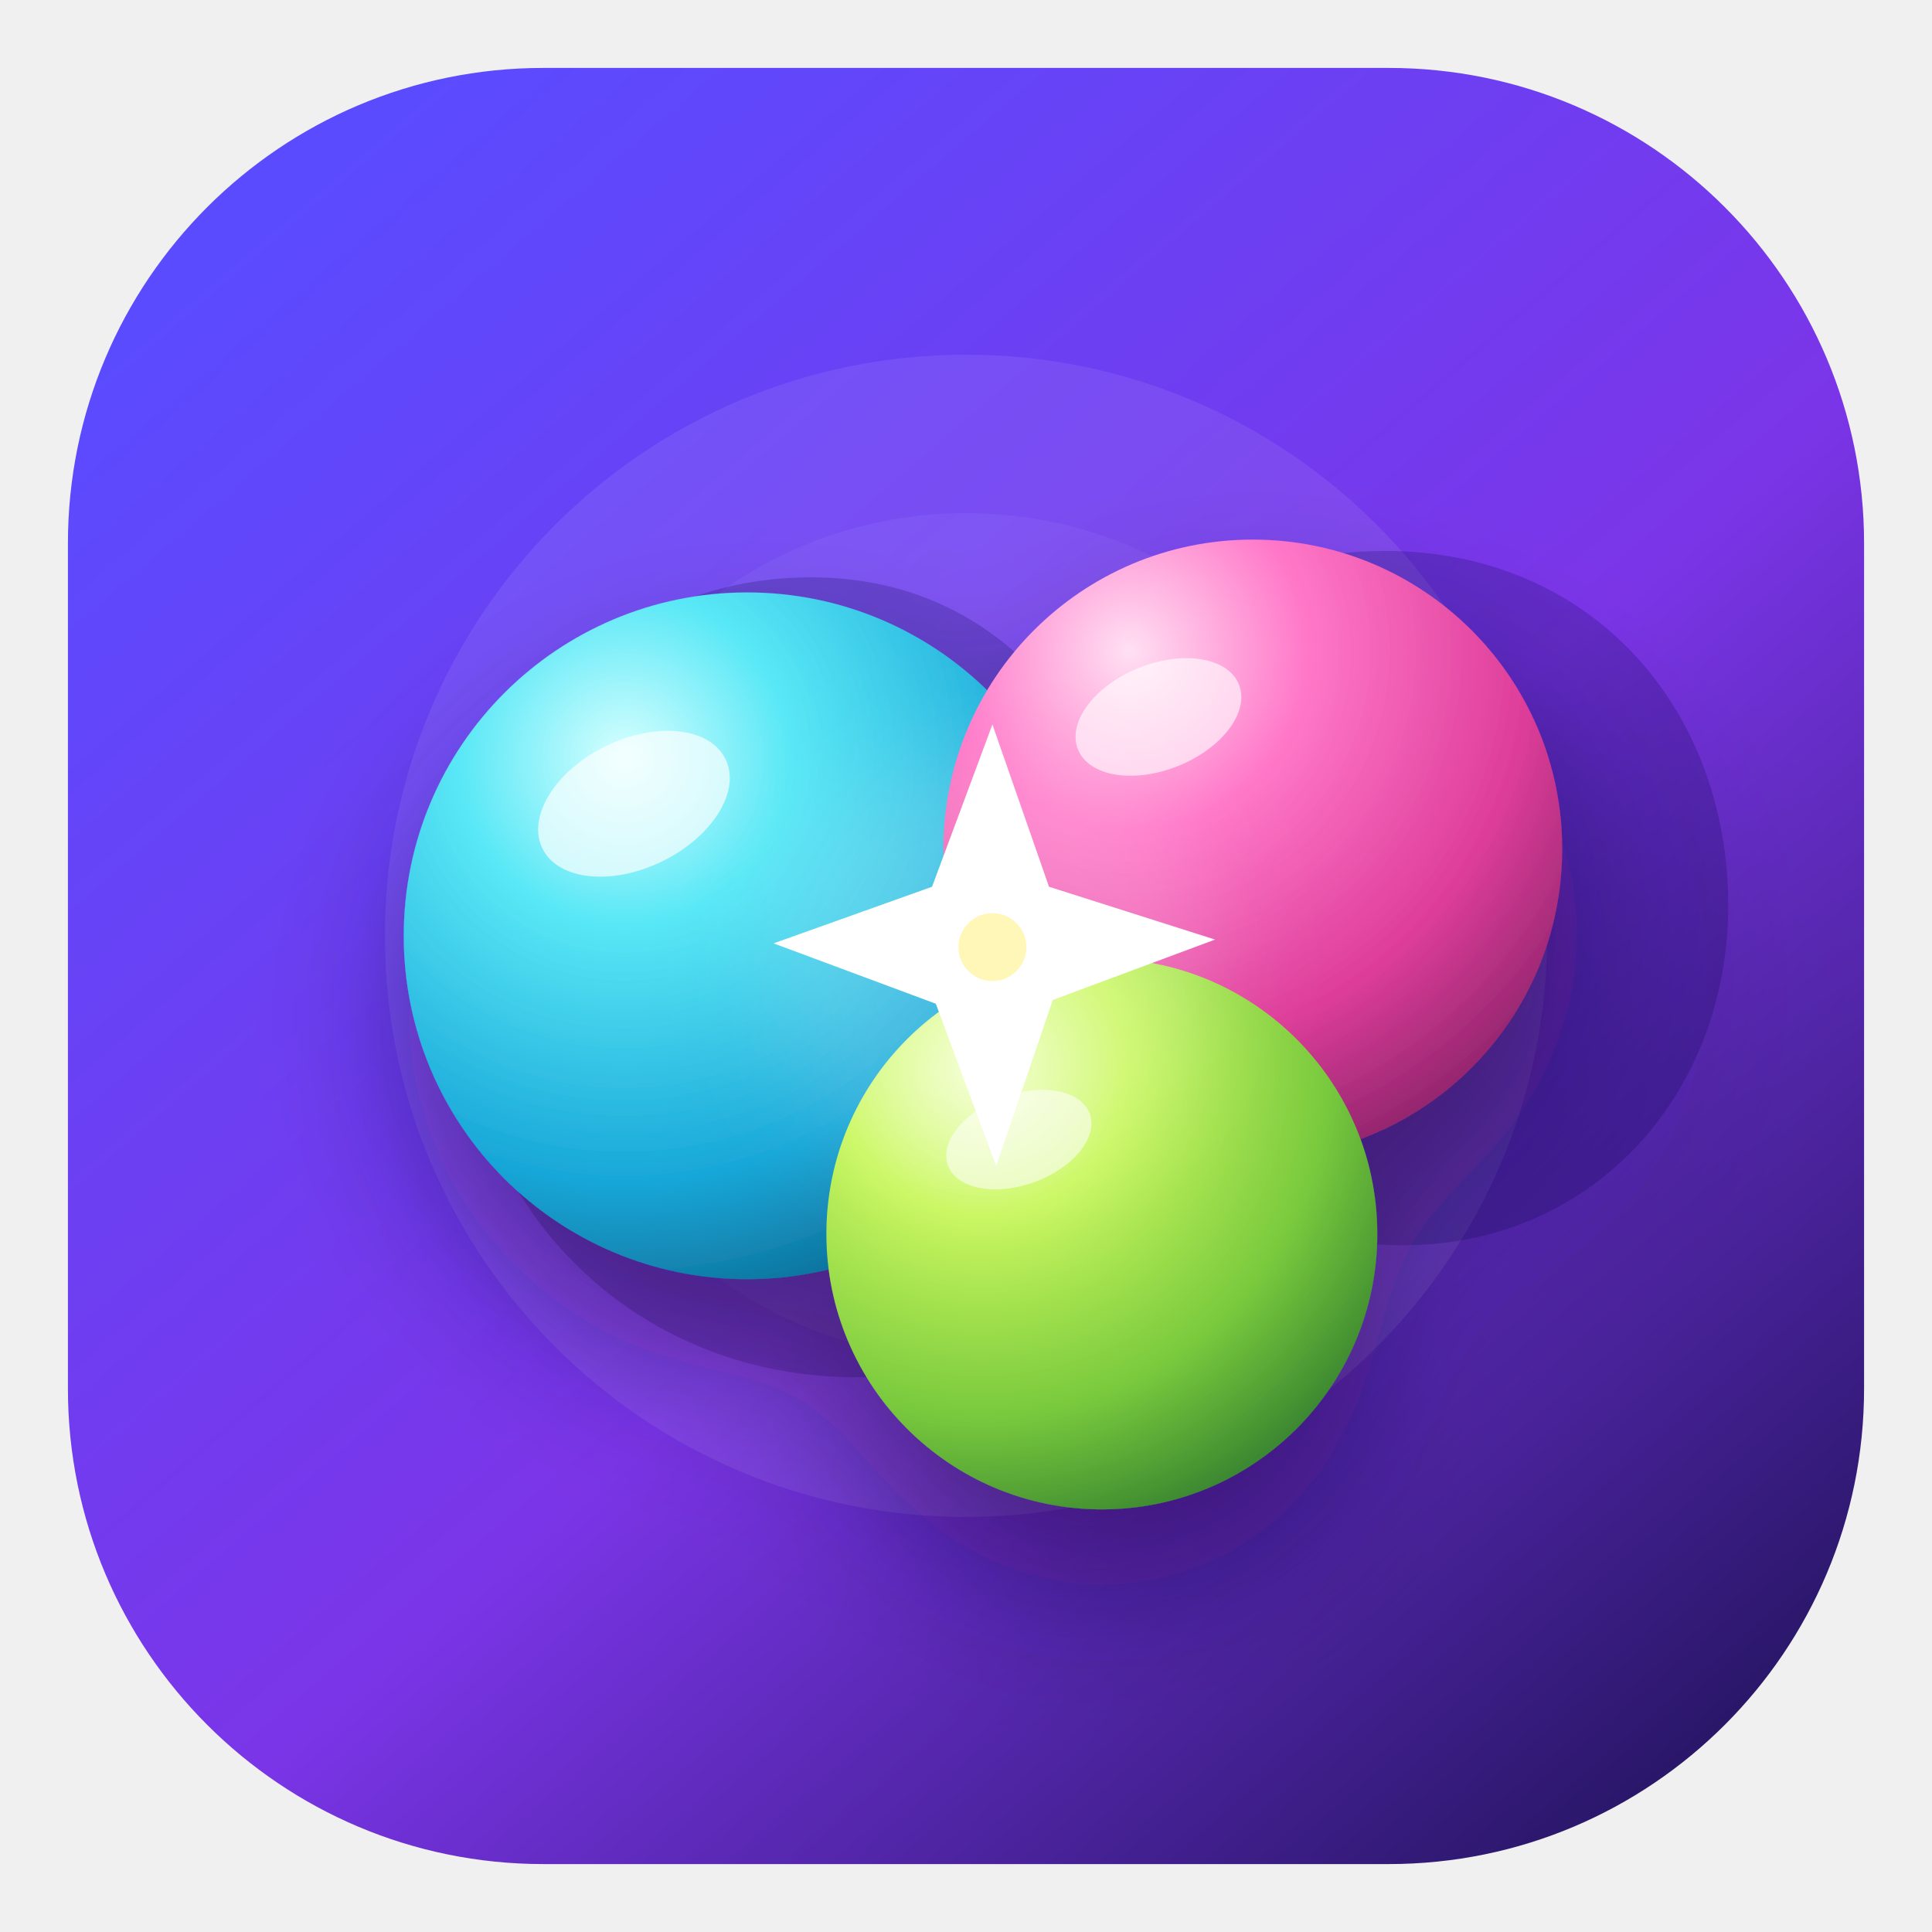
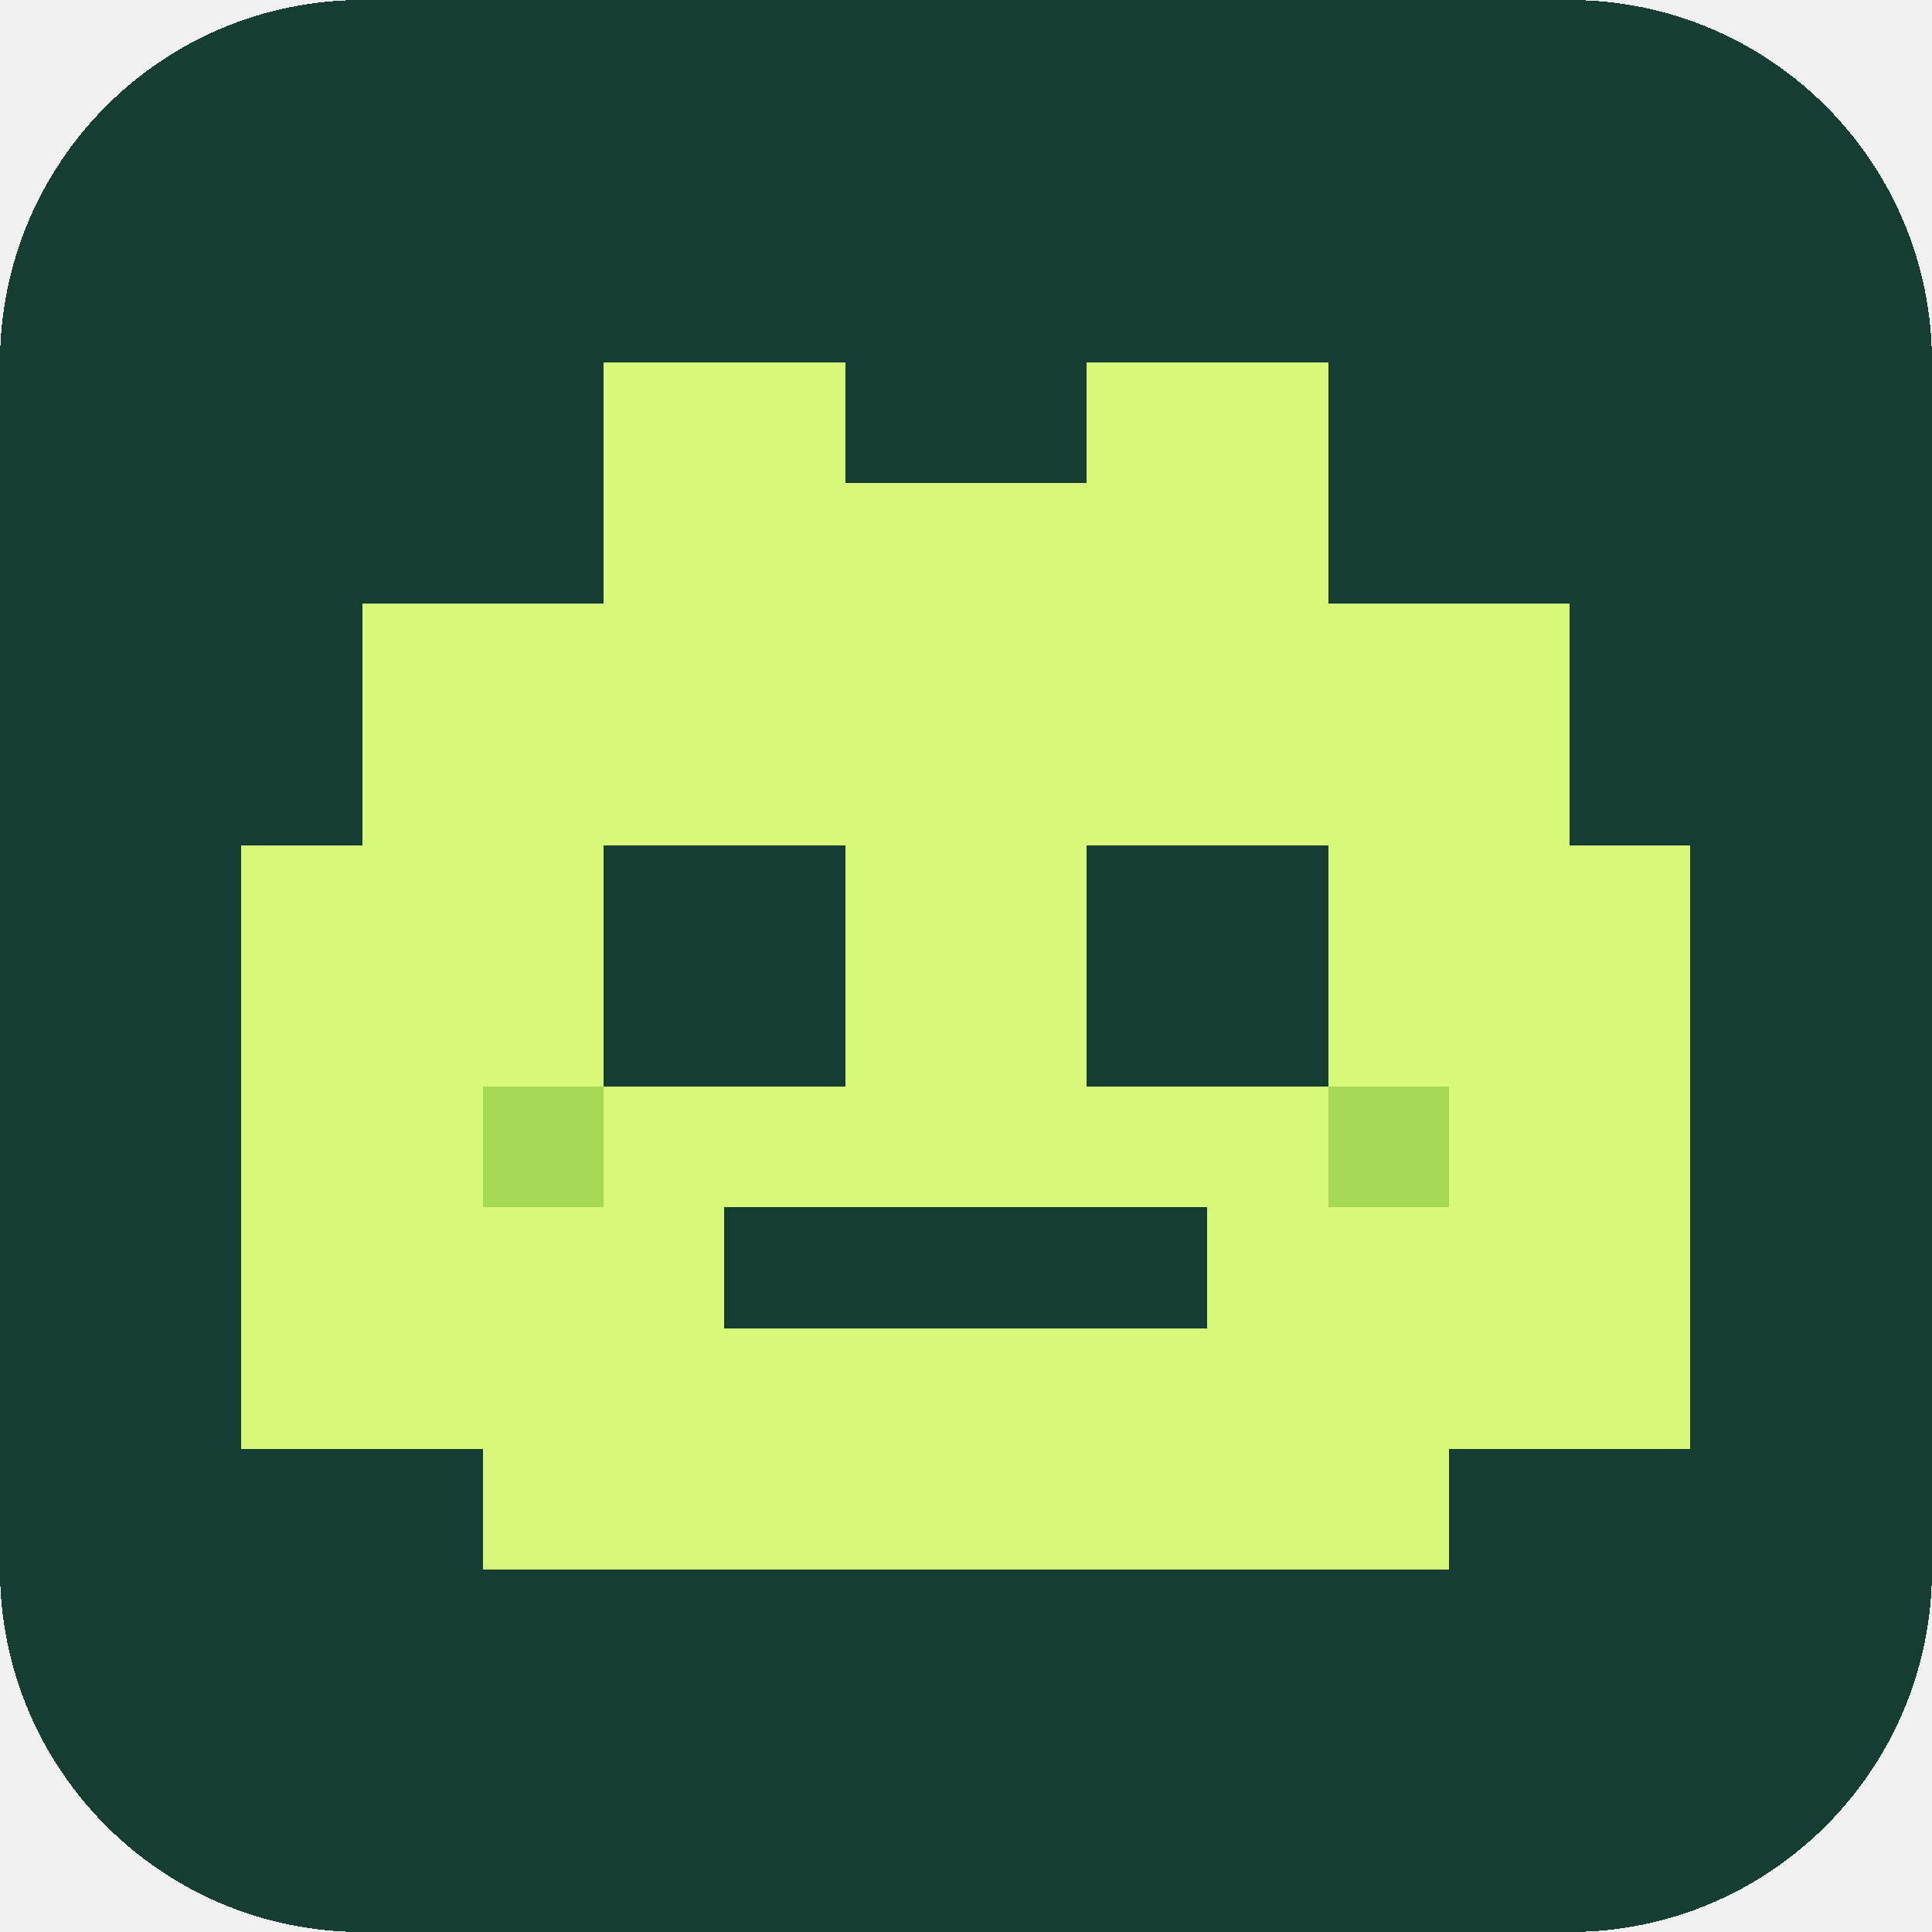
- <svg xmlns="http://www.w3.org/2000/svg" viewBox="0 0 512 512" width="512" height="512">
-   <defs>
-     <linearGradient id="bg" x1="76" y1="52" x2="438" y2="472" gradientUnits="userSpaceOnUse">
-       <stop stop-color="#5B4BFF" />
-       <stop offset="0.56" stop-color="#7B35E8" />
-       <stop offset="1" stop-color="#2A176A" />
-     </linearGradient>
-     <radialGradient id="cyan" cx="0.32" cy="0.24" r="0.86">
-       <stop offset="0" stop-color="#D7FFFF" />
-       <stop offset="0.28" stop-color="#59E8F6" />
-       <stop offset="0.72" stop-color="#18A7D8" />
-       <stop offset="1" stop-color="#0C668E" />
-     </radialGradient>
-     <radialGradient id="lime" cx="0.28" cy="0.2" r="0.88">
-       <stop offset="0" stop-color="#F4FFD1" />
-       <stop offset="0.3" stop-color="#C9F75D" />
-       <stop offset="0.72" stop-color="#78C93D" />
-       <stop offset="1" stop-color="#39852F" />
-     </radialGradient>
-     <radialGradient id="pink" cx="0.3" cy="0.18" r="0.9">
-       <stop offset="0" stop-color="#FFE0F3" />
-       <stop offset="0.32" stop-color="#FF77C8" />
-       <stop offset="0.72" stop-color="#DD3D99" />
-       <stop offset="1" stop-color="#8E246B" />
-     </radialGradient>
-     <filter id="shadow" x="-35%" y="-35%" width="170%" height="190%">
-       <feDropShadow dx="0" dy="22" stdDeviation="18" flood-color="#160B3B" flood-opacity=".42" />
-     </filter>
-     <filter id="softGlow" x="-80%" y="-80%" width="260%" height="260%">
-       <feGaussianBlur stdDeviation="14" />
-     </filter>
-   </defs>
-   <rect x="18" y="18" width="476" height="476" rx="126" fill="url(#bg)" />
-   <circle cx="256" cy="248" r="154" fill="#FFFFFF" opacity=".08" />
-   <circle cx="256" cy="248" r="112" fill="#FFFFFF" opacity=".05" />
-   <g filter="url(#shadow)">
-     <path d="M121 255C121 196 161 153 215 153C246 153 269 168 284 190C304 163 332 146 367 146C422 146 458 188 458 240C458 290 422 330 372 330C347 330 327 322 310 307C297 342 266 365 227 365C168 365 121 320 121 255Z" fill="#160B3B" opacity=".2" />
-     <circle cx="198" cy="248" r="91" fill="url(#cyan)" />
-     <circle cx="332" cy="225" r="82" fill="url(#pink)" />
-     <circle cx="292" cy="327" r="73" fill="url(#lime)" />
-   </g>
-   <ellipse cx="168" cy="213" rx="27" ry="17" transform="rotate(-26 168 213)" fill="#FFFFFF" opacity=".68" />
-   <ellipse cx="307" cy="190" rx="23" ry="14" transform="rotate(-22 307 190)" fill="#FFFFFF" opacity=".62" />
-   <ellipse cx="270" cy="302" rx="20" ry="12" transform="rotate(-20 270 302)" fill="#FFFFFF" opacity=".56" />
-   <circle cx="263" cy="257" r="58" fill="#FFFFFF" opacity=".18" filter="url(#softGlow)" />
-   <path d="M263 192L278 235L322 249L279 265L264 309L248 266L205 250L247 235L263 192Z" fill="#FFFFFF" />
-   <circle cx="263" cy="251" r="9" fill="#FFF7B8" />
+ <svg xmlns="http://www.w3.org/2000/svg" width="512" height="512" viewBox="0 0 16 16" shape-rendering="crispEdges" role="img" aria-label="Boop pixel creature">
+   <rect width="16" height="16" rx="3" fill="#153d32" />
+   <path d="M5 4h6v1h2v2h1v5h-2v1H4v-1H2V7h1V5h2Z" fill="#d7f879" />
+   <path d="M5 3h2v2H5zm4 0h2v2H9z" fill="#d7f879" />
+   <path d="M5 7h2v2H5zm4 0h2v2H9zM6 10h4v1H6z" fill="#153d32" />
+   <path d="M4 9h1v1H4zm7 0h1v1h-1z" fill="#a5d955" />
</svg>
